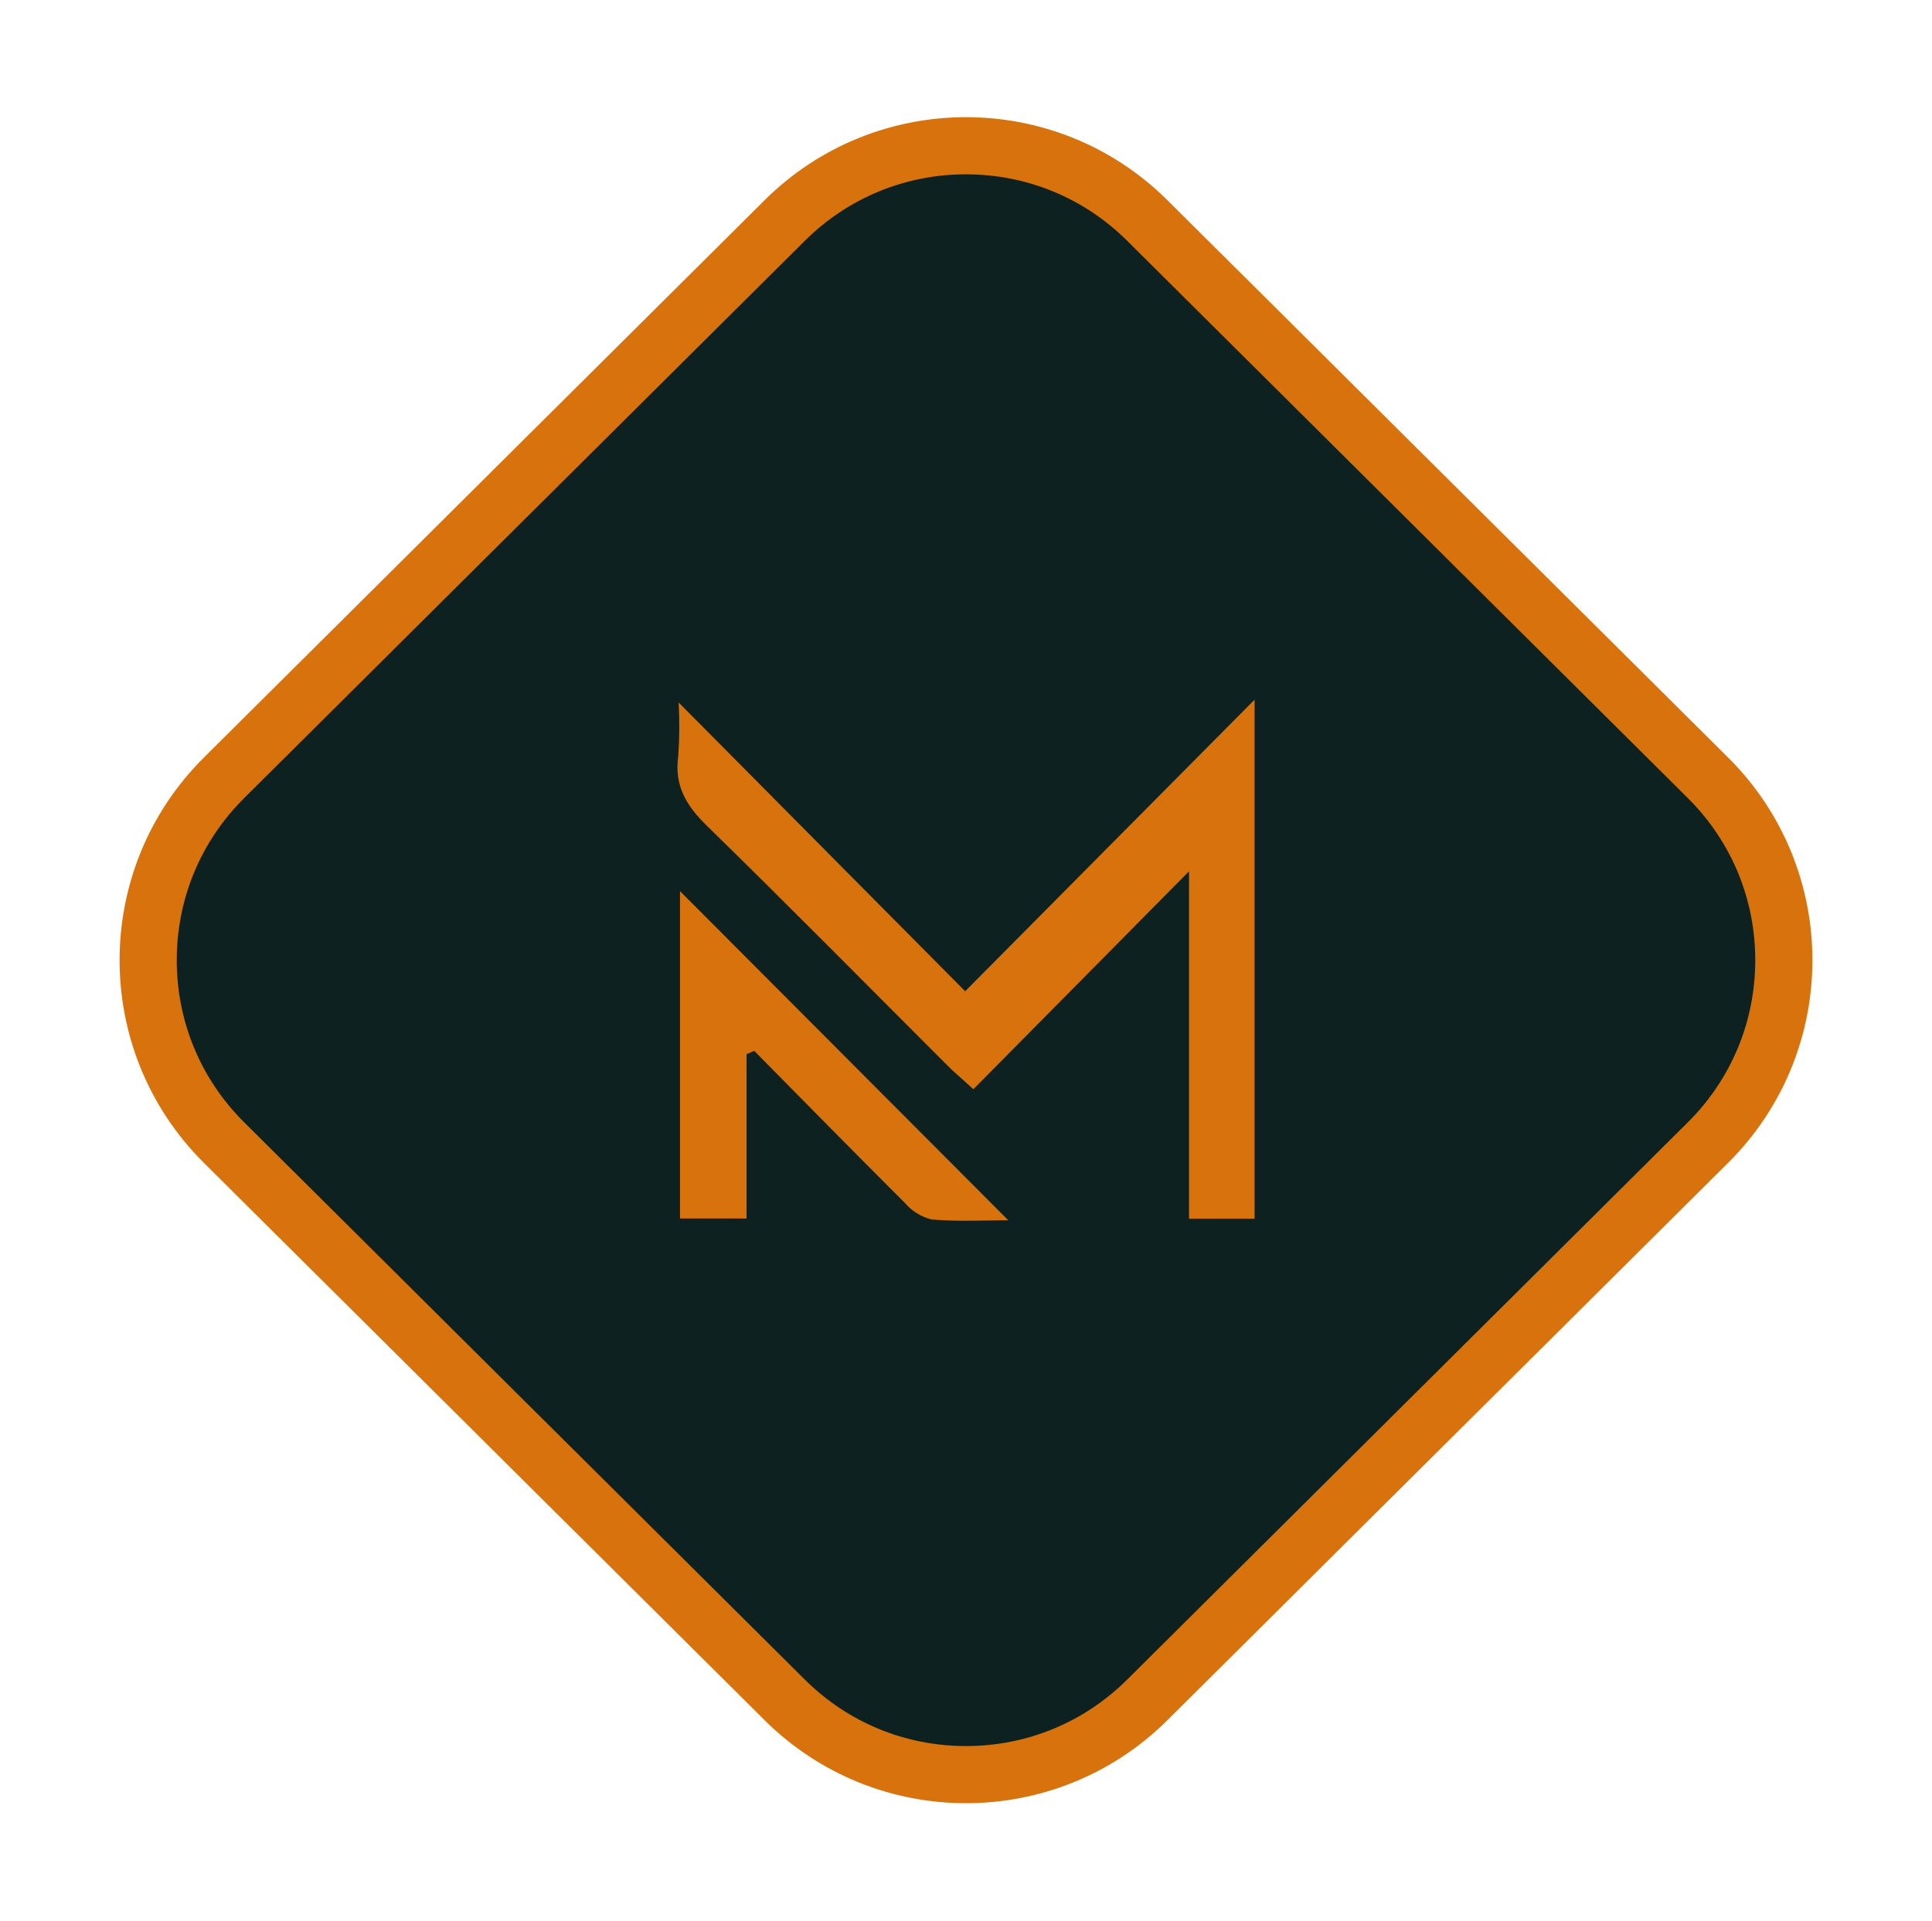
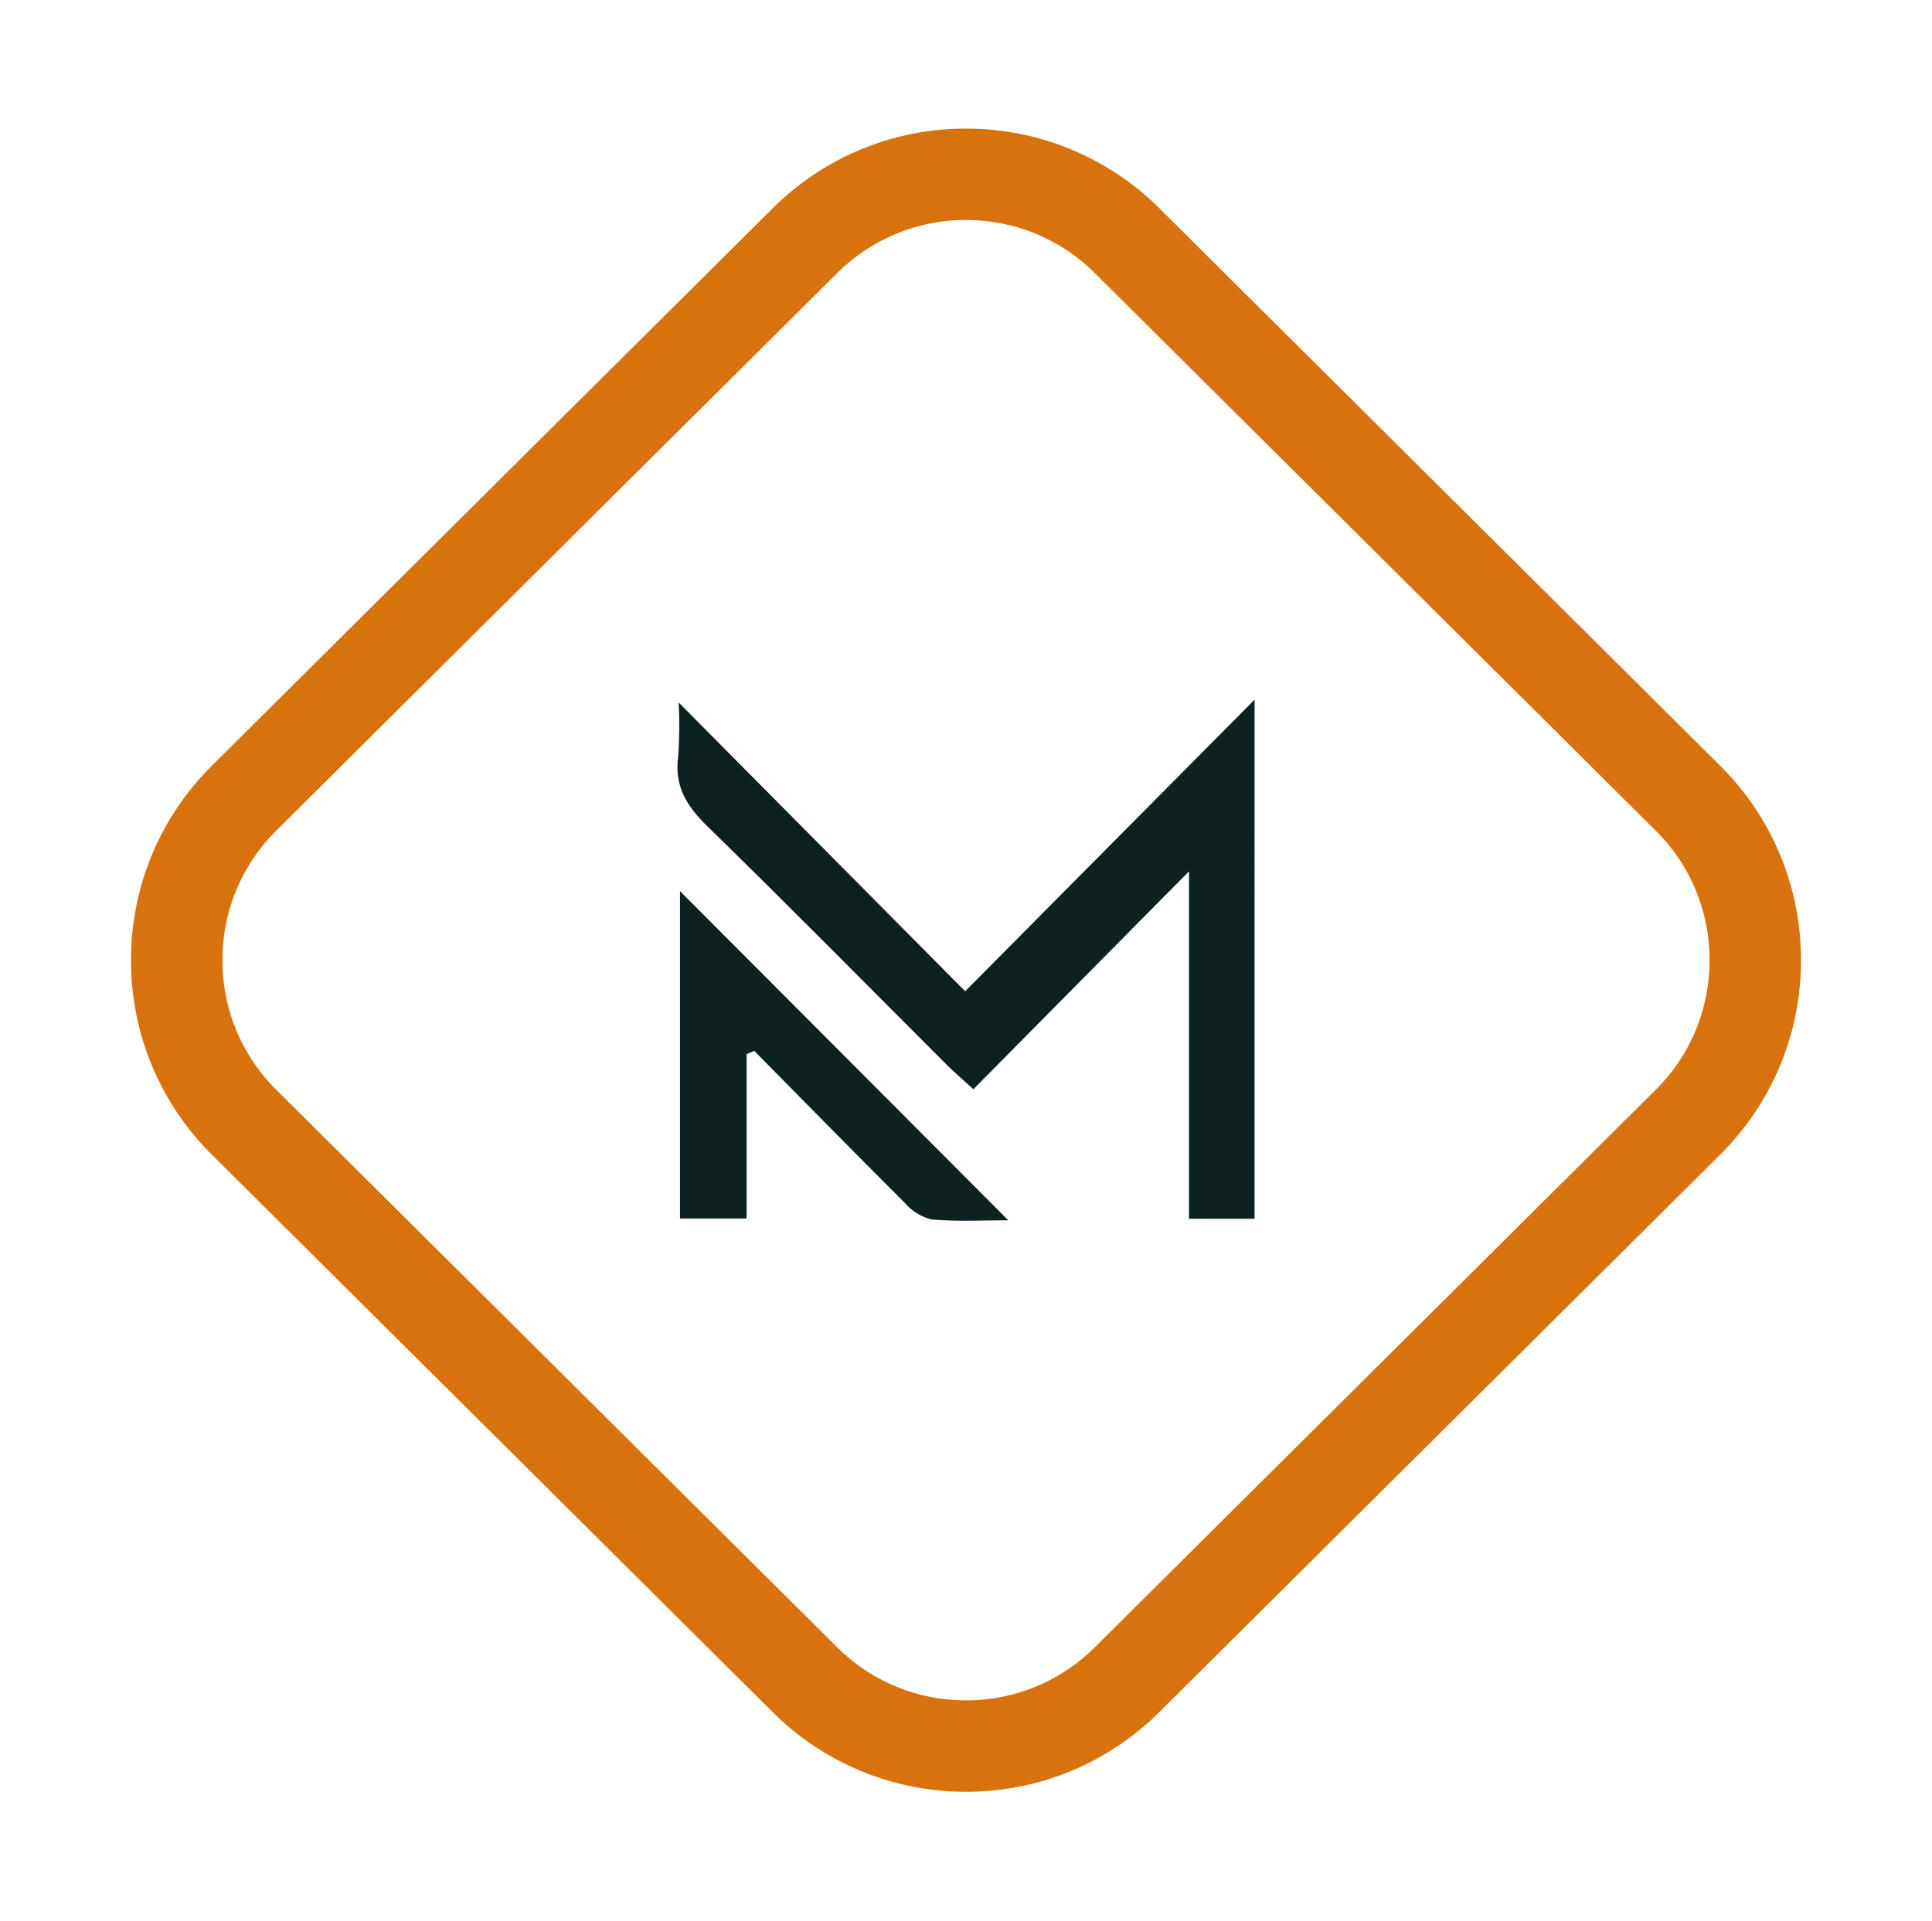
- <svg xmlns="http://www.w3.org/2000/svg" viewBox="0 0 169 168">
-   <g transform="translate(-857.568 -473.344)">
-     <g transform="translate(857.568 473.344)" fill="#0C2120">
-       <path d="M 84.5 155.249 C 81.588 155.249 78.748 154.699 76.061 153.614 C 73.281 152.491 70.784 150.84 68.637 148.706 L 19.598 99.957 C 17.434 97.806 15.759 95.296 14.62 92.497 C 13.519 89.793 12.961 86.934 12.961 84 C 12.961 81.065 13.519 78.207 14.62 75.503 C 15.759 72.704 17.434 70.194 19.598 68.043 L 68.637 19.294 C 70.784 17.16 73.281 15.509 76.061 14.386 C 78.748 13.301 81.588 12.751 84.5 12.751 C 84.5 12.751 84.5 12.751 84.5 12.751 C 87.412 12.751 90.251 13.301 92.939 14.386 C 95.719 15.509 98.216 17.16 100.363 19.294 L 149.402 68.043 C 151.566 70.194 153.241 72.704 154.38 75.503 C 155.481 78.207 156.039 81.065 156.039 84 C 156.039 86.934 155.481 89.793 154.38 92.497 C 153.241 95.296 151.566 97.806 149.402 99.957 L 100.363 148.706 C 98.216 150.84 95.719 152.491 92.939 153.614 C 90.251 154.699 87.412 155.249 84.5 155.249 Z" stroke="none" />
-       <path d="M 84.5 15.251 C 79.18 15.251 74.173 17.316 70.4 21.067 L 21.361 69.816 C 17.556 73.598 15.461 78.635 15.461 84 C 15.461 89.365 17.556 94.402 21.361 98.184 L 70.4 146.933 C 74.173 150.684 79.18 152.749 84.5 152.749 C 89.82 152.749 94.827 150.684 98.6 146.933 L 147.639 98.184 C 151.444 94.402 153.539 89.365 153.539 84 C 153.539 78.635 151.444 73.598 147.639 69.816 L 98.6 21.067 C 94.827 17.316 89.82 15.251 84.5 15.251 M 84.5 10.251 C 90.875 10.251 97.25 12.674 102.125 17.521 L 151.164 66.27 C 160.998 76.045 160.998 91.955 151.164 101.73 L 102.125 150.479 C 92.374 160.172 76.626 160.172 66.875 150.479 L 17.836 101.73 C 8.002 91.955 8.002 76.045 17.836 66.27 L 66.875 17.521 C 71.75 12.674 78.125 10.251 84.5 10.251 Z" stroke="none" fill="#D7720C" />
-     </g>
-     <g transform="translate(576.687 249.079)">
-       <path d="M390.623,330.884h-5.735V300.492l-18.862,19.061c-1.093-1-1.693-1.5-2.246-2.053-7-6.995-13.949-14.049-21.033-20.96-1.808-1.764-2.9-3.515-2.539-6.11a37.276,37.276,0,0,0,.035-4.712l25.064,25.263,25.317-25.508Z" transform="translate(0)" fill="#D7720C" class="icon" />
-       <path d="M346.423,333.983v14.376H340.6V319.725l28.716,28.791c-2.085,0-4.413.131-6.713-.069a4.517,4.517,0,0,1-2.355-1.468c-4.416-4.4-8.777-8.848-13.156-13.282Z" transform="translate(-0.236 -17.5)" fill="#D7720C" class="icon" />
-     </g>
-   </g>
+ <svg xmlns="http://www.w3.org/2000/svg" viewBox="0 0 169 168" fill="none">
+   <path d="M84.5 15.25a19.875 19.875 0 0 0-14.1 5.817L21.36 69.816A19.863 19.863 0 0 0 15.46 84a19.863 19.863 0 0 0 5.9 14.184l49.04 48.75a19.875 19.875 0 0 0 14.1 5.815c5.32 0 10.327-2.065 14.1-5.816l49.04-48.749A19.863 19.863 0 0 0 153.54 84a19.863 19.863 0 0 0-5.9-14.184L98.6 21.066a19.875 19.875 0 0 0-14.1-5.815Z" stroke="#D7720C" stroke-width="8" stroke-linejoin="round" />
+   <path d="M109.742 106.619h-5.735V76.227L85.145 95.288c-1.093-1-1.693-1.5-2.246-2.053-7-6.995-13.949-14.049-21.033-20.96-1.808-1.764-2.9-3.515-2.539-6.11a37.276 37.276 0 0 0 .035-4.712l25.064 25.263 25.317-25.508ZM65.306 92.218v14.376h-5.823V77.96l28.716 28.791c-2.085 0-4.413.131-6.713-.069a4.517 4.517 0 0 1-2.355-1.468c-4.416-4.4-8.777-8.848-13.156-13.282Z" fill="#0C2120" />
</svg>
